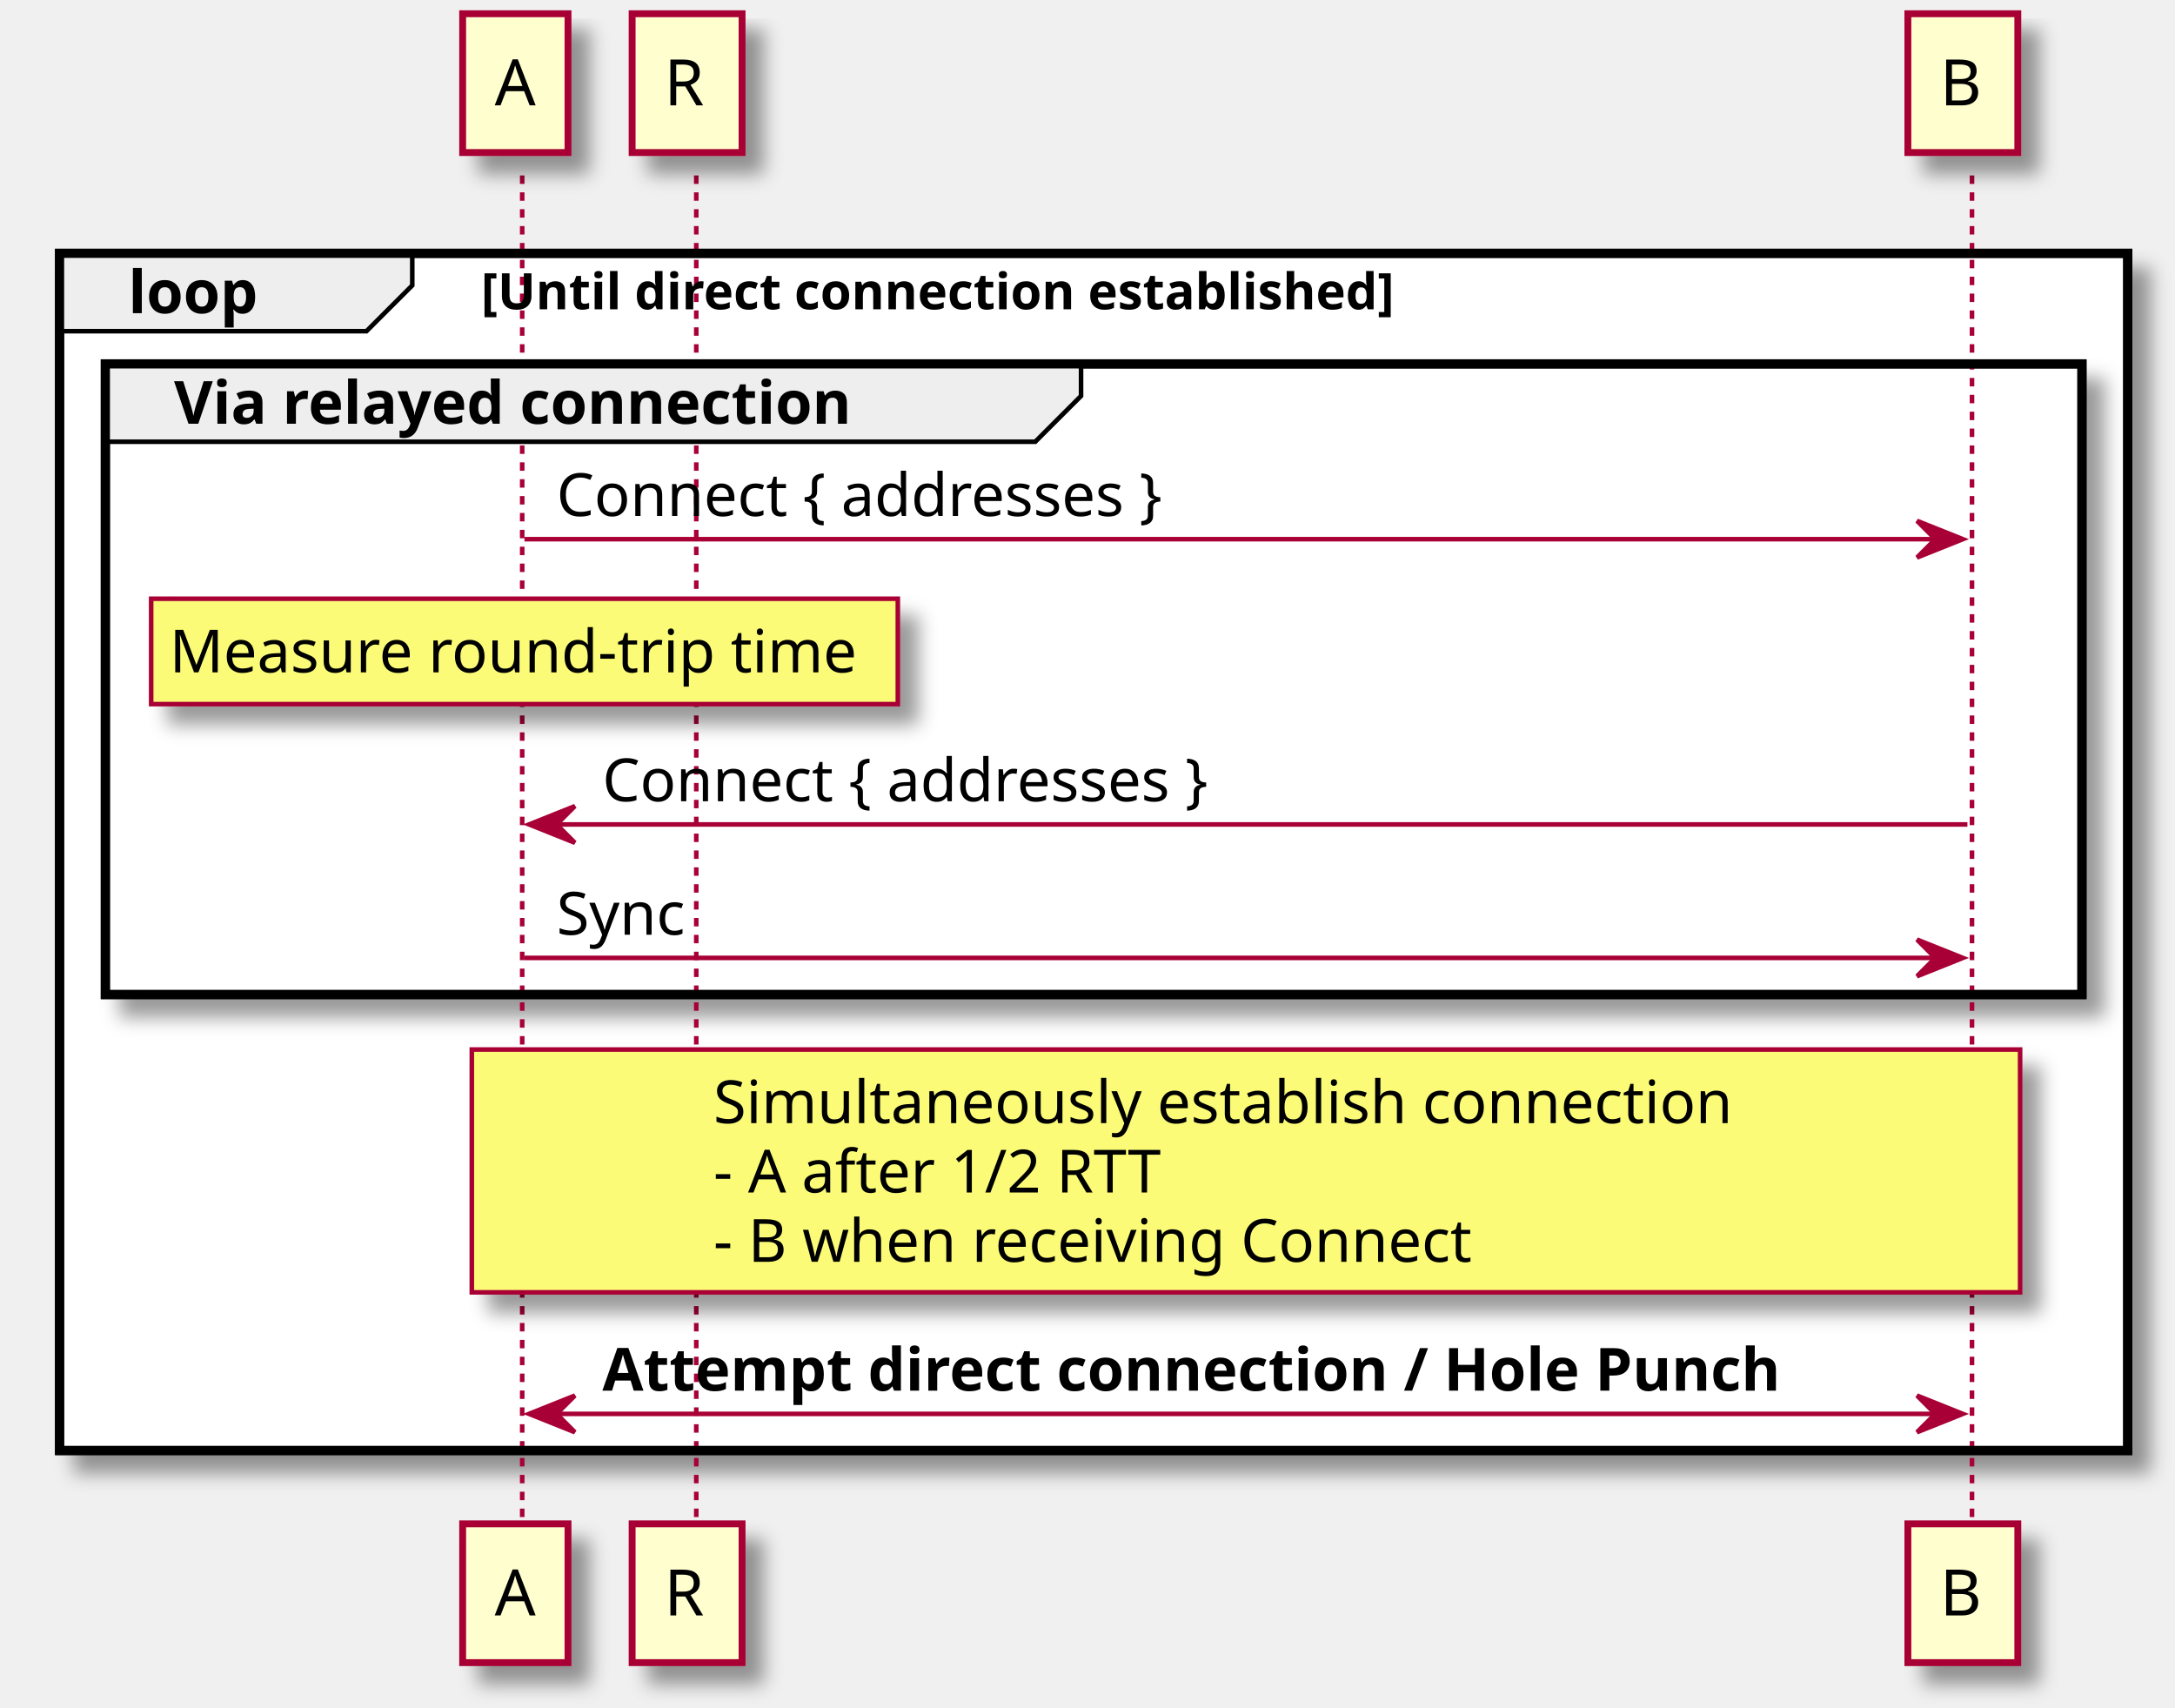
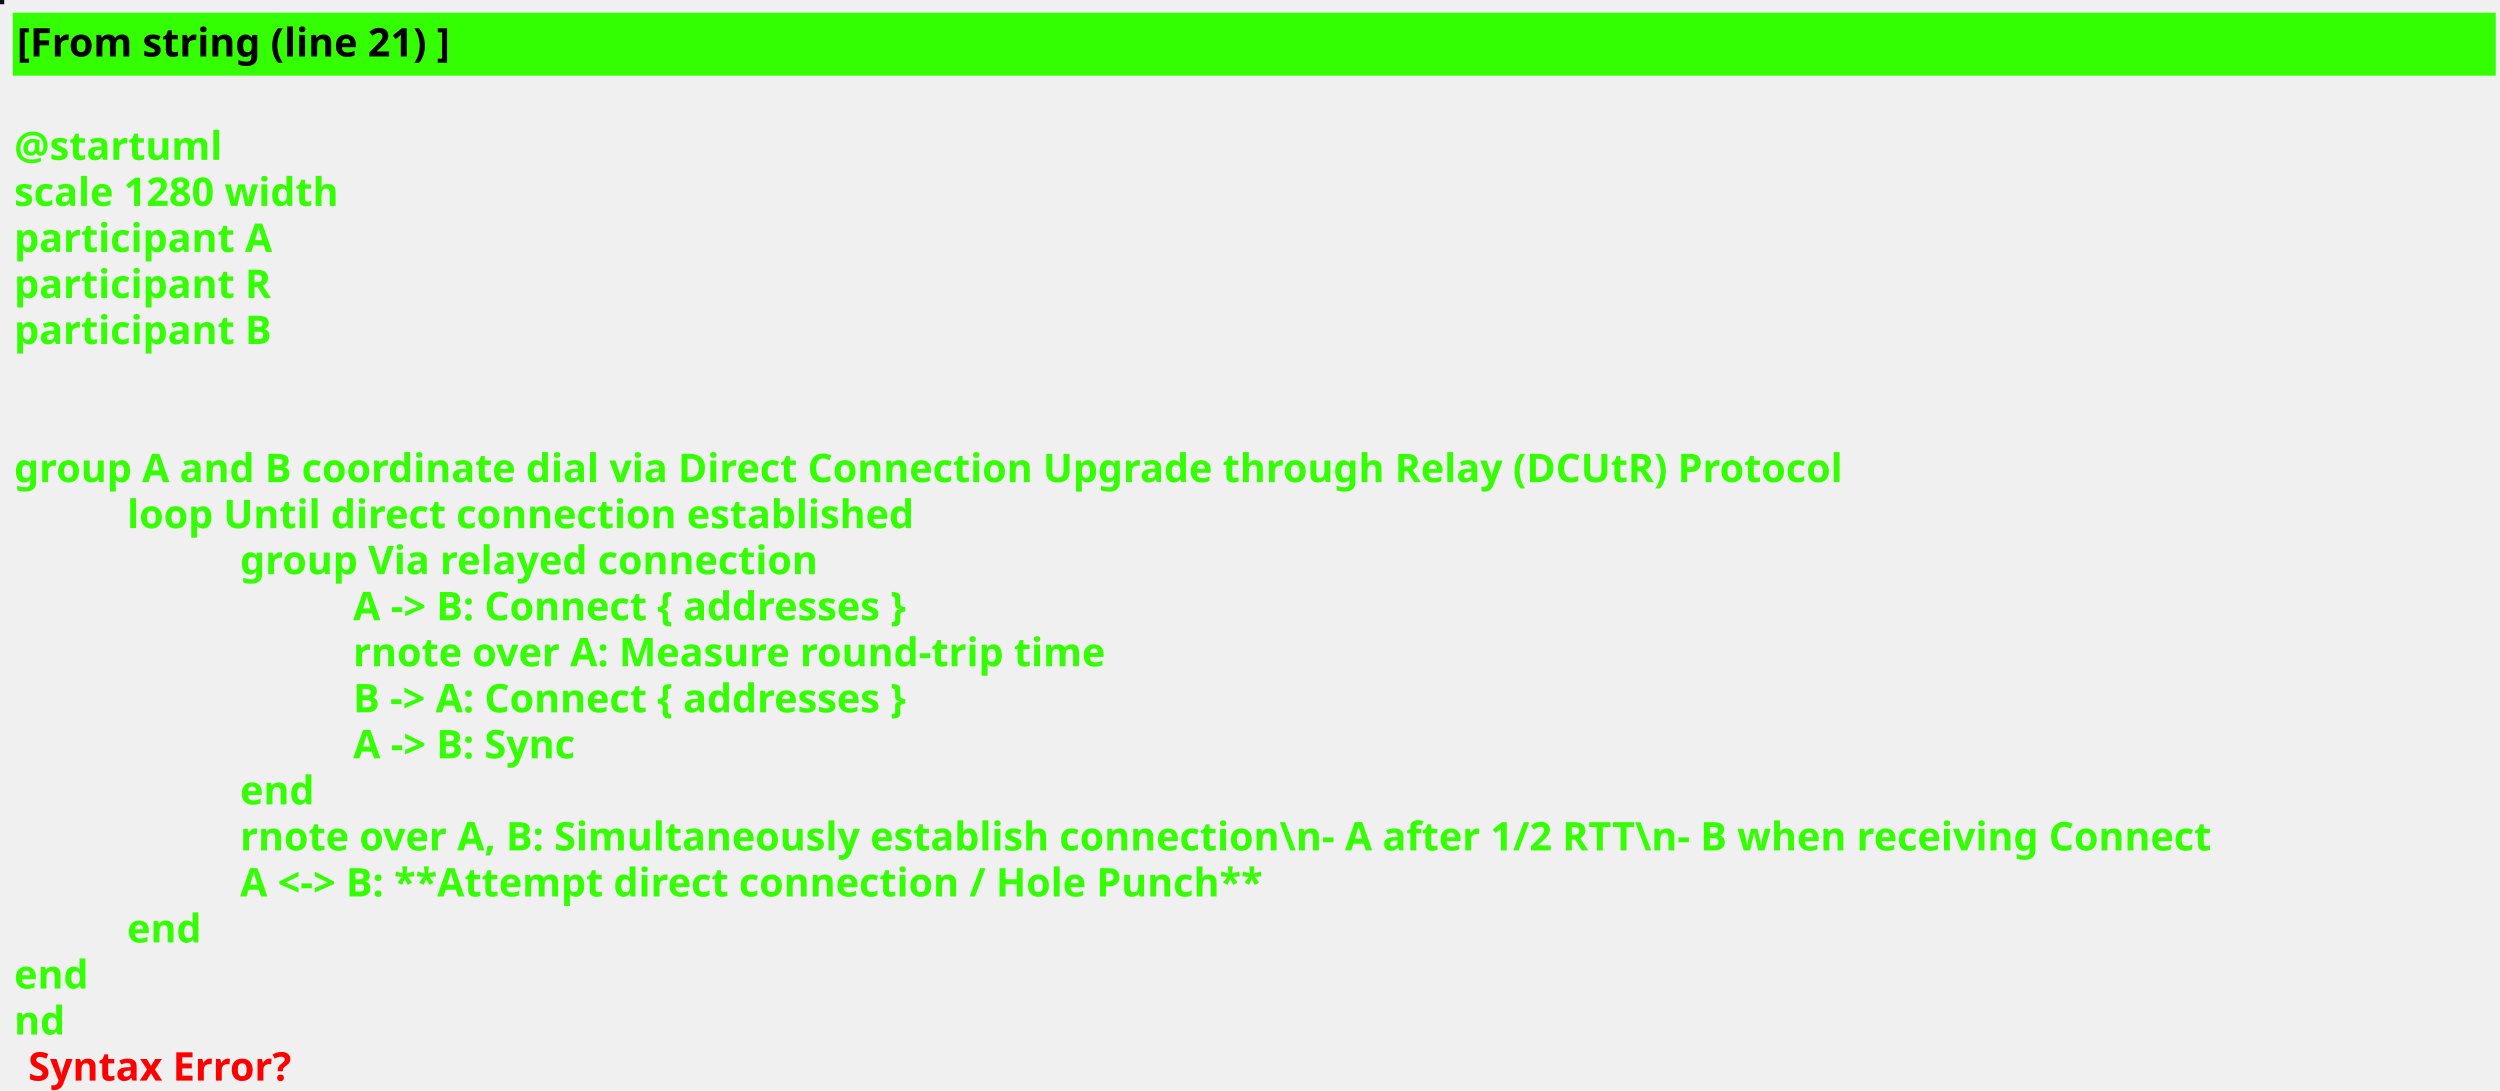
- <svg xmlns="http://www.w3.org/2000/svg" contentScriptType="application/ecmascript" contentStyleType="text/css" height="1012.598px" preserveAspectRatio="none" style="width:1289px;height:1012px;" version="1.1" viewBox="0 0 1289 1012" width="1289.502px" zoomAndPan="magnify">
-   <defs>
-     <filter height="300%" id="fjry63u2d9hu5" width="300%" x="-1" y="-1">
-       <feGaussianBlur result="blurOut" stdDeviation="5.429" />
-       <feColorMatrix in="blurOut" result="blurOut2" type="matrix" values="0 0 0 0 0 0 0 0 0 0 0 0 0 0 0 0 0 0 .4 0" />
-       <feOffset dx="10.859" dy="10.859" in="blurOut2" result="blurOut3" />
-       <feBlend in="SourceGraphic" in2="blurOut3" mode="normal" />
-     </filter>
-   </defs>
+ <svg xmlns="http://www.w3.org/2000/svg" contentScriptType="application/ecmascript" contentStyleType="text/css" height="386px" preserveAspectRatio="none" style="width:885px;height:386px;background:#000000;" version="1.1" viewBox="0 0 885 386" width="885px" zoomAndPan="magnify">
+   <defs />
  <g>
-     <rect fill="#FFFFFF" filter="url(#fjry63u2d9hu5)" height="709.438" style="stroke: #000000; stroke-width: 5.429;" width="1225.705" x="35.292" y="150.117" />
-     <rect fill="#FFFFFF" filter="url(#fjry63u2d9hu5)" height="373.722" style="stroke: #000000; stroke-width: 5.429;" width="1171.41" x="62.439" y="215.631" />
-     <line style="stroke: #A80036; stroke-width: 2.715; stroke-dasharray: 5.0,5.0;" x1="309.48" x2="309.48" y1="103.966" y2="905.705" />
-     <line style="stroke: #A80036; stroke-width: 2.715; stroke-dasharray: 5.0,5.0;" x1="412.64" x2="412.64" y1="103.966" y2="905.705" />
-     <line style="stroke: #A80036; stroke-width: 2.715; stroke-dasharray: 5.0,5.0;" x1="1168.696" x2="1168.696" y1="103.966" y2="905.705" />
-     <rect fill="#FEFECE" filter="url(#fjry63u2d9hu5)" height="82.248" style="stroke: #A80036; stroke-width: 4.072;" width="62.439" x="274.189" y="8.144" />
-     <text fill="#000000" font-family="sans-serif" font-size="38.006" lengthAdjust="spacingAndGlyphs" textLength="24.433" x="293.192" y="62.426">A</text>
-     <rect fill="#FEFECE" filter="url(#fjry63u2d9hu5)" height="82.248" style="stroke: #A80036; stroke-width: 4.072;" width="62.439" x="274.189" y="902.99" />
-     <text fill="#000000" font-family="sans-serif" font-size="38.006" lengthAdjust="spacingAndGlyphs" textLength="24.433" x="293.192" y="957.272">A</text>
-     <rect fill="#FEFECE" filter="url(#fjry63u2d9hu5)" height="82.248" style="stroke: #A80036; stroke-width: 4.072;" width="65.154" x="374.634" y="8.144" />
-     <text fill="#000000" font-family="sans-serif" font-size="38.006" lengthAdjust="spacingAndGlyphs" textLength="27.147" x="393.637" y="62.426">R</text>
-     <rect fill="#FEFECE" filter="url(#fjry63u2d9hu5)" height="82.248" style="stroke: #A80036; stroke-width: 4.072;" width="65.154" x="374.634" y="902.99" />
-     <text fill="#000000" font-family="sans-serif" font-size="38.006" lengthAdjust="spacingAndGlyphs" textLength="27.147" x="393.637" y="957.272">R</text>
-     <rect fill="#FEFECE" filter="url(#fjry63u2d9hu5)" height="82.248" style="stroke: #A80036; stroke-width: 4.072;" width="65.154" x="1130.689" y="8.144" />
-     <text fill="#000000" font-family="sans-serif" font-size="38.006" lengthAdjust="spacingAndGlyphs" textLength="27.147" x="1149.693" y="62.426">B</text>
-     <rect fill="#FEFECE" filter="url(#fjry63u2d9hu5)" height="82.248" style="stroke: #A80036; stroke-width: 4.072;" width="65.154" x="1130.689" y="902.99" />
-     <text fill="#000000" font-family="sans-serif" font-size="38.006" lengthAdjust="spacingAndGlyphs" textLength="27.147" x="1149.693" y="957.272">B</text>
-     <path d="M35.292,150.117 L244.327,150.117 L244.327,169.12 L217.179,196.267 L35.292,196.267 L35.292,150.117 " fill="#EEEEEE" style="stroke: #000000; stroke-width: 2.715;" />
-     <rect fill="none" height="709.438" style="stroke: #000000; stroke-width: 5.429;" width="1225.705" x="35.292" y="150.117" />
-     <text fill="#000000" font-family="sans-serif" font-size="35.292" font-weight="bold" lengthAdjust="spacingAndGlyphs" textLength="86.872" x="76.013" y="185.59">loop</text>
-     <text fill="#000000" font-family="sans-serif" font-size="29.862" font-weight="bold" lengthAdjust="spacingAndGlyphs" textLength="637.964" x="285.048" y="183.265">[Until direct connection established]</text>
-     <path d="M62.439,215.631 L640.679,215.631 L640.679,234.634 L613.531,261.781 L62.439,261.781 L62.439,215.631 " fill="#EEEEEE" style="stroke: #000000; stroke-width: 2.715;" />
-     <rect fill="none" height="373.722" style="stroke: #000000; stroke-width: 5.429;" width="1171.41" x="62.439" y="215.631" />
-     <text fill="#000000" font-family="sans-serif" font-size="35.292" font-weight="bold" lengthAdjust="spacingAndGlyphs" textLength="456.076" x="103.16" y="251.104">Via relayed connection</text>
-     <polygon fill="#A80036" points="1136.119,308.653,1163.266,319.512,1136.119,330.371,1146.978,319.512" style="stroke: #A80036; stroke-width: 2.715;" />
-     <line style="stroke: #A80036; stroke-width: 2.715;" x1="310.838" x2="1152.407" y1="319.512" y2="319.512" />
-     <text fill="#000000" font-family="sans-serif" font-size="35.292" lengthAdjust="spacingAndGlyphs" textLength="399.067" x="329.841" y="305.76">Connect { addresses }</text>
-     <rect fill="#FBFB77" filter="url(#fjry63u2d9hu5)" height="62.439" style="stroke: #A80036; stroke-width: 2.715;" width="442.503" x="89.586" y="354.804" />
-     <text fill="#000000" font-family="sans-serif" font-size="35.292" lengthAdjust="spacingAndGlyphs" textLength="420.785" x="100.445" y="398.421">Measure round-trip time</text>
-     <polygon fill="#A80036" points="340.7,477.688,313.553,488.547,340.7,499.406,329.841,488.547" style="stroke: #A80036; stroke-width: 2.715;" />
-     <line style="stroke: #A80036; stroke-width: 2.715;" x1="324.411" x2="1165.981" y1="488.547" y2="488.547" />
-     <text fill="#000000" font-family="sans-serif" font-size="35.292" lengthAdjust="spacingAndGlyphs" textLength="399.067" x="356.988" y="474.795">Connect { addresses }</text>
-     <polygon fill="#A80036" points="1136.119,556.776,1163.266,567.635,1136.119,578.494,1146.978,567.635" style="stroke: #A80036; stroke-width: 2.715;" />
-     <line style="stroke: #A80036; stroke-width: 2.715;" x1="310.838" x2="1152.407" y1="567.635" y2="567.635" />
-     <text fill="#000000" font-family="sans-serif" font-size="35.292" lengthAdjust="spacingAndGlyphs" textLength="84.157" x="329.841" y="553.883">Sync</text>
-     <rect fill="#FBFB77" filter="url(#fjry63u2d9hu5)" height="143.881" style="stroke: #A80036; stroke-width: 2.715;" width="917.582" x="279.618" y="621.93" />
-     <text fill="#000000" font-family="sans-serif" font-size="35.292" lengthAdjust="spacingAndGlyphs" textLength="632.534" x="422.821" y="665.548">Simultaneously establish connection</text>
-     <text fill="#000000" font-family="sans-serif" font-size="35.292" lengthAdjust="spacingAndGlyphs" textLength="276.904" x="422.821" y="706.629">- A after 1/2 RTT</text>
-     <text fill="#000000" font-family="sans-serif" font-size="35.292" lengthAdjust="spacingAndGlyphs" textLength="469.65" x="422.821" y="747.711">- B when receiving Connect</text>
-     <polygon fill="#A80036" points="340.7,826.978,313.553,837.837,340.7,848.696,329.841,837.837" style="stroke: #A80036; stroke-width: 2.715;" />
-     <polygon fill="#A80036" points="1136.119,826.978,1163.266,837.837,1136.119,848.696,1146.978,837.837" style="stroke: #A80036; stroke-width: 2.715;" />
-     <line style="stroke: #A80036; stroke-width: 2.715;" x1="324.411" x2="1152.407" y1="837.837" y2="837.837" />
-     <text fill="#000000" font-family="sans-serif" font-size="35.292" font-weight="bold" lengthAdjust="spacingAndGlyphs" textLength="792.704" x="356.988" y="824.084">Attempt direct connection / Hole Punch</text>
+     <rect fill="#0E0F18" height="1" style="stroke: #0E0F18; stroke-width: 1.0;" width="1" x="0" y="0" />
+     <rect fill="#33FF02" height="21.297" style="stroke: #33FF02; stroke-width: 1.0;" width="878" x="5" y="5" />
+     <text fill="#000000" font-family="sans-serif" font-size="14" font-weight="bold" lengthAdjust="spacingAndGlyphs" textLength="178" x="6" y="20">[From string (line 21) ]</text>
+     <text fill="#33FF02" font-family="sans-serif" font-size="14" font-weight="bold" lengthAdjust="spacingAndGlyphs" textLength="0" x="10" y="40.297" />
+     <text fill="#33FF02" font-family="sans-serif" font-size="14" font-weight="bold" lengthAdjust="spacingAndGlyphs" textLength="79" x="5" y="56.594">@startuml</text>
+     <text fill="#33FF02" font-family="sans-serif" font-size="14" font-weight="bold" lengthAdjust="spacingAndGlyphs" textLength="135" x="5" y="72.891">scale 1280 width</text>
+     <text fill="#33FF02" font-family="sans-serif" font-size="14" font-weight="bold" lengthAdjust="spacingAndGlyphs" textLength="100" x="5" y="89.188">participant A</text>
+     <text fill="#33FF02" font-family="sans-serif" font-size="14" font-weight="bold" lengthAdjust="spacingAndGlyphs" textLength="99" x="5" y="105.484">participant R</text>
+     <text fill="#33FF02" font-family="sans-serif" font-size="14" font-weight="bold" lengthAdjust="spacingAndGlyphs" textLength="99" x="5" y="121.781">participant B</text>
+     <text fill="#33FF02" font-family="sans-serif" font-size="14" font-weight="bold" lengthAdjust="spacingAndGlyphs" textLength="0" x="10" y="138.078" />
+     <text fill="#33FF02" font-family="sans-serif" font-size="14" font-weight="bold" lengthAdjust="spacingAndGlyphs" textLength="0" x="10" y="154.375" />
+     <text fill="#33FF02" font-family="sans-serif" font-size="14" font-weight="bold" lengthAdjust="spacingAndGlyphs" textLength="732" x="5" y="170.672">group A and B coordinate dial via Direct Connection Upgrade through Relay (DCUtR) Protocol</text>
+     <text fill="#33FF02" font-family="sans-serif" font-size="14" font-weight="bold" lengthAdjust="spacingAndGlyphs" textLength="314" x="45" y="186.969">loop Until direct connection established</text>
+     <text fill="#33FF02" font-family="sans-serif" font-size="14" font-weight="bold" lengthAdjust="spacingAndGlyphs" textLength="233" x="85" y="203.266">group Via relayed connection</text>
+     <text fill="#33FF02" font-family="sans-serif" font-size="14" font-weight="bold" lengthAdjust="spacingAndGlyphs" textLength="244" x="125" y="219.562">A -&gt; B: Connect { addresses }</text>
+     <text fill="#33FF02" font-family="sans-serif" font-size="14" font-weight="bold" lengthAdjust="spacingAndGlyphs" textLength="303" x="125" y="235.859">rnote over A: Measure round-trip time</text>
+     <text fill="#33FF02" font-family="sans-serif" font-size="14" font-weight="bold" lengthAdjust="spacingAndGlyphs" textLength="244" x="125" y="252.156">B -&gt; A: Connect { addresses }</text>
+     <text fill="#33FF02" font-family="sans-serif" font-size="14" font-weight="bold" lengthAdjust="spacingAndGlyphs" textLength="98" x="125" y="268.453">A -&gt; B: Sync</text>
+     <text fill="#33FF02" font-family="sans-serif" font-size="14" font-weight="bold" lengthAdjust="spacingAndGlyphs" textLength="30" x="85" y="284.75">end</text>
+     <text fill="#33FF02" font-family="sans-serif" font-size="14" font-weight="bold" lengthAdjust="spacingAndGlyphs" textLength="798" x="85" y="301.047">rnote over A, B: Simultaneously establish connection\n- A after 1/2 RTT\n- B when receiving Connect</text>
+     <text fill="#33FF02" font-family="sans-serif" font-size="14" font-weight="bold" lengthAdjust="spacingAndGlyphs" textLength="411" x="85" y="317.344">A &lt;-&gt; B: **Attempt direct connection / Hole Punch**</text>
+     <text fill="#33FF02" font-family="sans-serif" font-size="14" font-weight="bold" lengthAdjust="spacingAndGlyphs" textLength="30" x="45" y="333.641">end</text>
+     <text fill="#33FF02" font-family="sans-serif" font-size="14" font-weight="bold" lengthAdjust="spacingAndGlyphs" textLength="30" x="5" y="349.938">end</text>
+     <text fill="#33FF02" font-family="sans-serif" font-size="14" font-weight="bold" lengthAdjust="spacingAndGlyphs" textLength="20" x="5" y="366.234">nd</text>
+     <text fill="#FF0000" font-family="sans-serif" font-size="14" font-weight="bold" lengthAdjust="spacingAndGlyphs" textLength="106" x="10" y="382.531">Syntax Error?</text>
  </g>
</svg>
